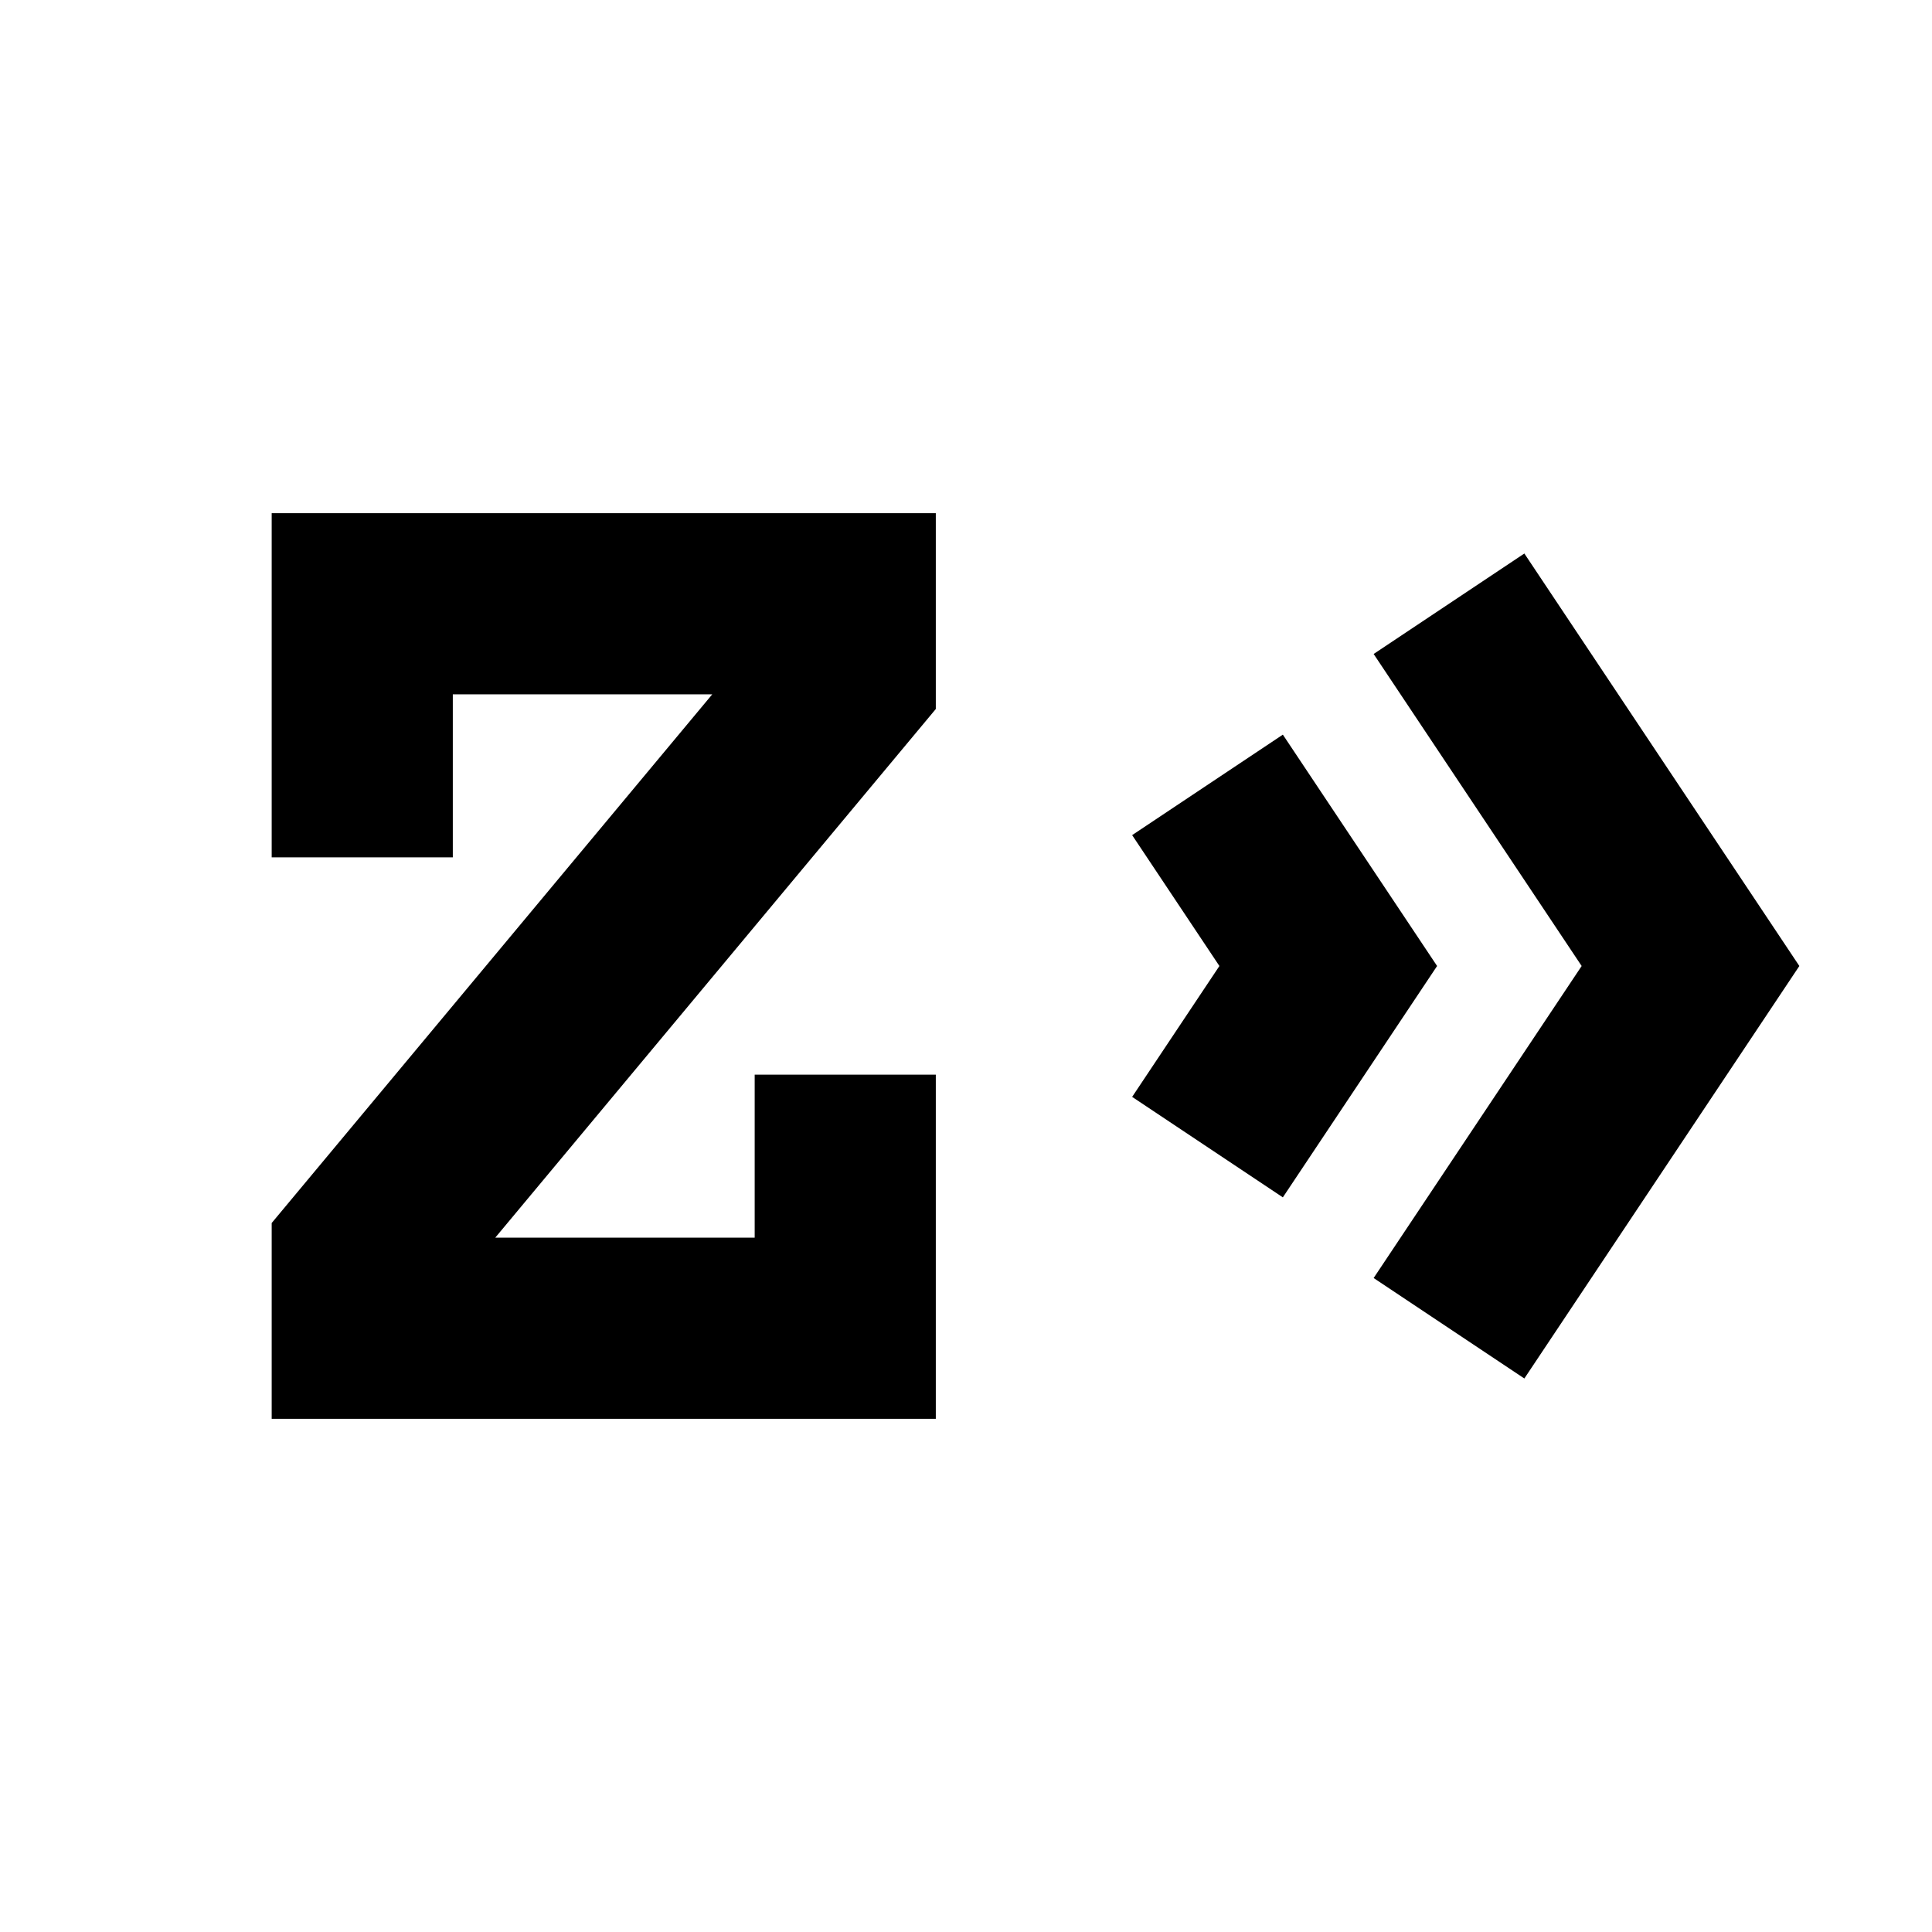
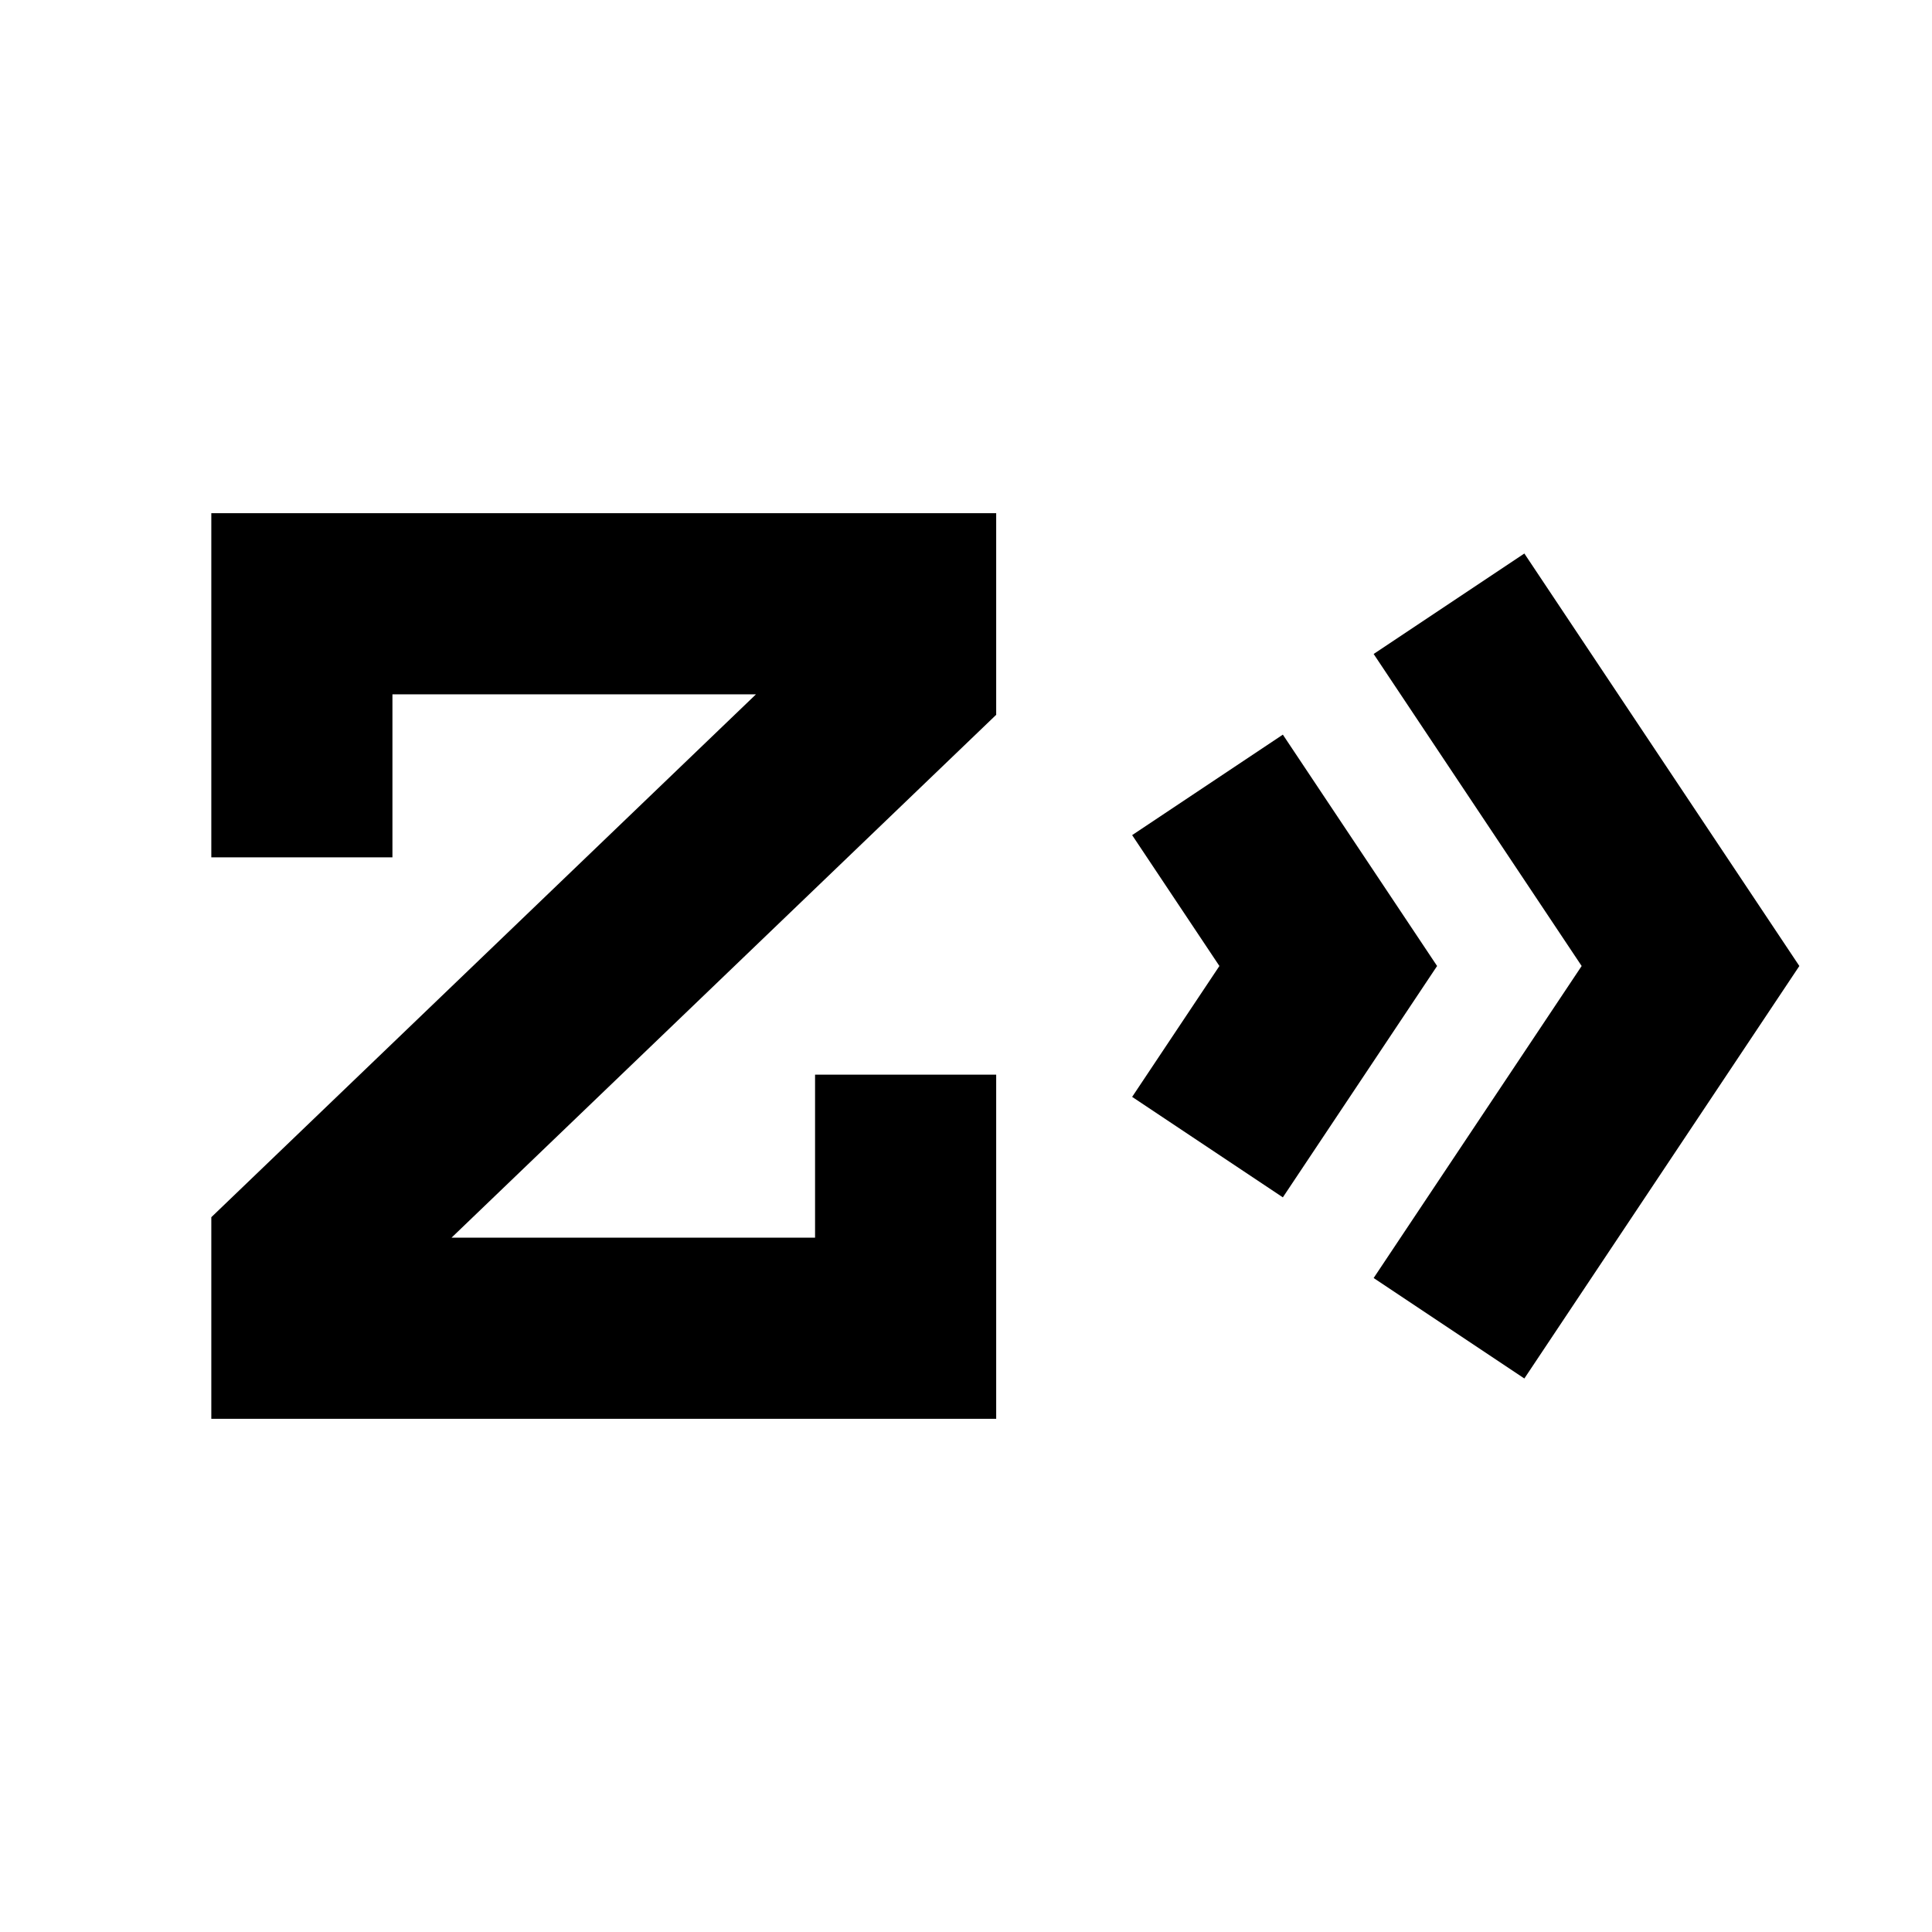
<svg xmlns="http://www.w3.org/2000/svg" width="16" height="16" viewBox="0 0 16 16" fill="none">
-   <path d="M7 8.9V11C5.345 11 4.655 11 3 11V10.4L7 5.6V5H3V7.1" stroke="black" stroke-width="1.5" />
  <path d="M12 5L14 8L12 11" stroke="black" stroke-width="1.5" />
  <path d="M10 6.5L11 8L10 9.5" stroke="black" stroke-width="1.5" />
+   <path d="M7.5 8.9V11C5.431 11 4.569 11 2.5 11V10.4L7.5 5.6V5H2.5V7.1" stroke="black" stroke-width="1.5" />
</svg>
